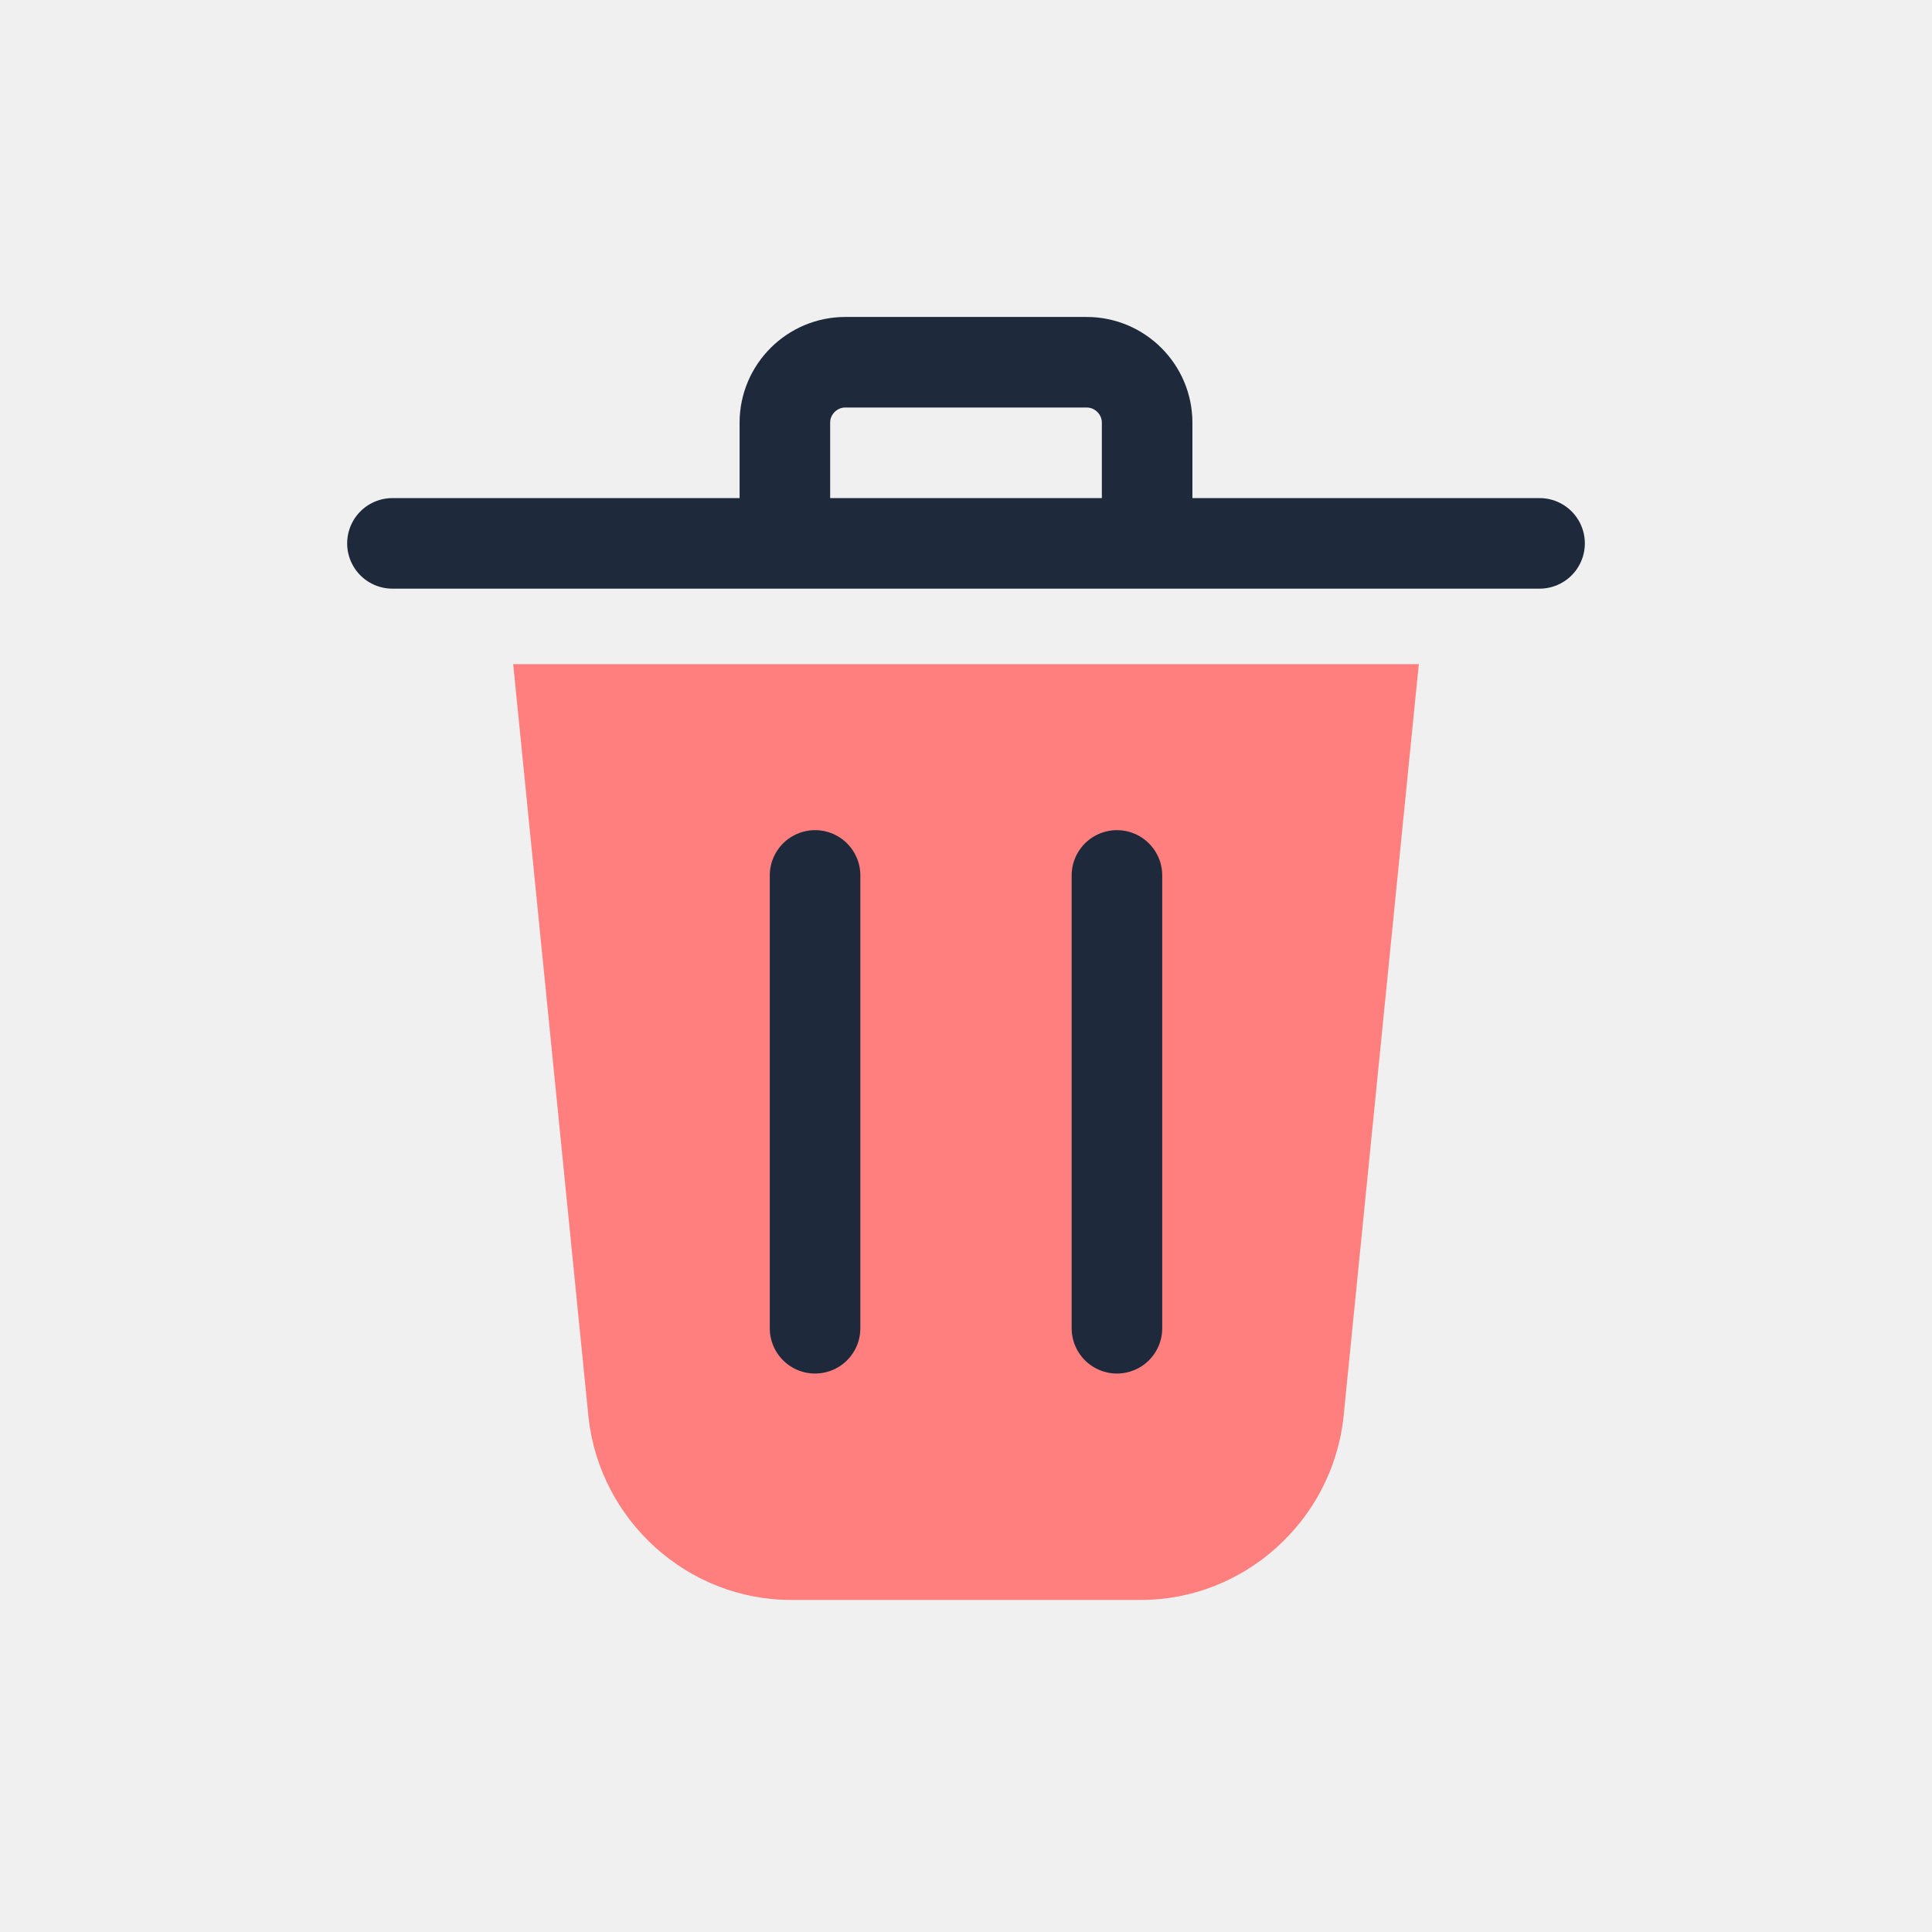
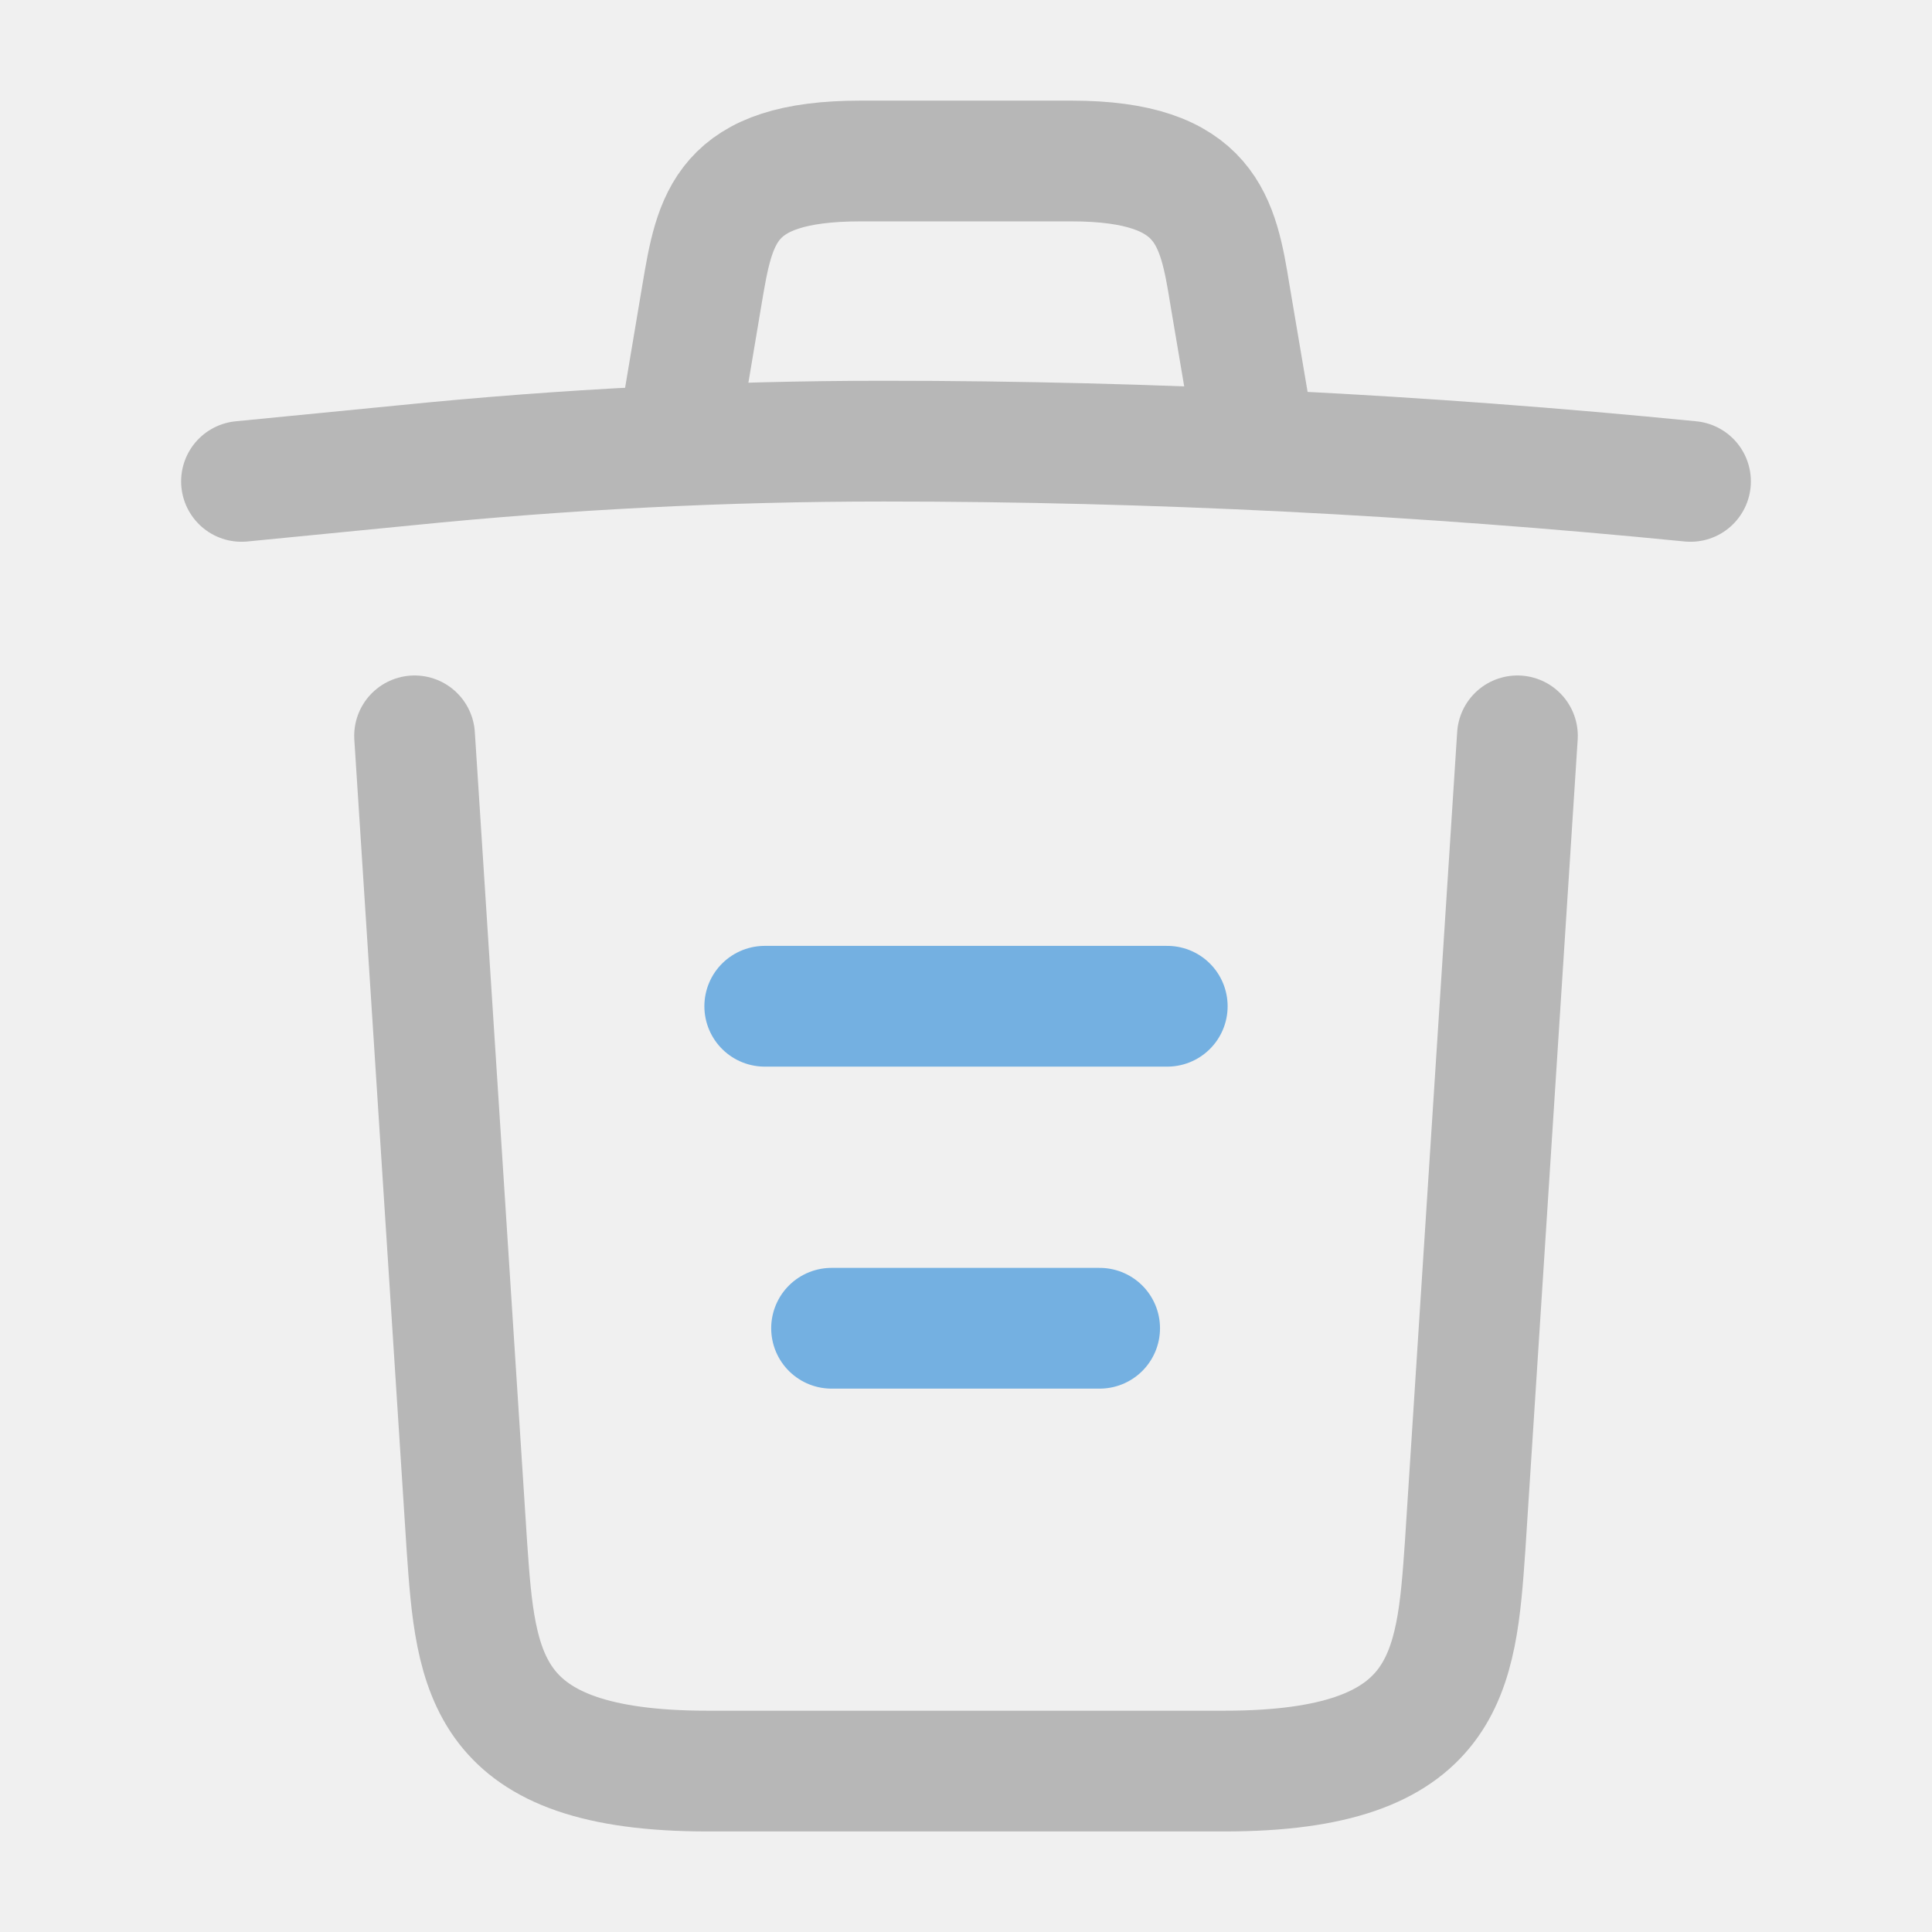
- <svg xmlns="http://www.w3.org/2000/svg" width="64" height="64" viewBox="0 0 64 64" fill="none">
-   <path d="M17 22H47L44.5 47C44.1 50.4 41.2 53 37.8 53H26.2C22.8 53 19.9 50.4 19.5 47L17 22Z" fill="#FF7E7E" />
-   <path d="M13 18H51M26 18V14C26 12.9 26.9 12 28 12H36C37.1 12 38 12.9 38 14V18" stroke="#1E293B" stroke-width="3" stroke-linecap="round" stroke-linejoin="round" fill="none" />
-   <path d="M27 29V44M37 29V44" stroke="#1E293B" stroke-width="3" stroke-linecap="round" />
+ <svg xmlns="http://www.w3.org/2000/svg" width="64" height="64" viewBox="0 0 24 24" fill="none">
+   <g clip-path="url(#clip0_4418_9808)">
+     <path d="M21 5.98C17.67 5.65 14.32 5.48 10.98 5.48C9 5.48 7.02 5.58 5.04 5.78L3 5.98" stroke="#b7b7b7" stroke-width="1.5" stroke-linecap="round" stroke-linejoin="round" />
+     <path d="M8.5 4.97L8.72 3.66C8.88 2.71 9 2 10.69 2H13.31C15 2 15.13 2.75 15.28 3.67L15.5 4.97" stroke="#b7b7b7" stroke-width="1.5" stroke-linecap="round" stroke-linejoin="round" />
+     <path d="M18.85 9.141L18.2 19.211C18.09 20.781 18 22.001 15.21 22.001H8.79C6 22.001 5.91 20.781 5.8 19.211L5.15 9.141" stroke="#b7b7b7" stroke-width="1.5" stroke-linecap="round" stroke-linejoin="round" />
+     <path d="M10.33 16.5H13.66" stroke="#74b0e1" stroke-width="1.5" stroke-linecap="round" stroke-linejoin="round" />
+     <path d="M9.5 12.5H14.5" stroke="#74b0e1" stroke-width="1.5" stroke-linecap="round" stroke-linejoin="round" />
+   </g>
+   <defs>
+     <clipPath id="clip0_4418_9808">
+       <rect width="24" height="24" fill="white" />
+     </clipPath>
+   </defs>
</svg>
